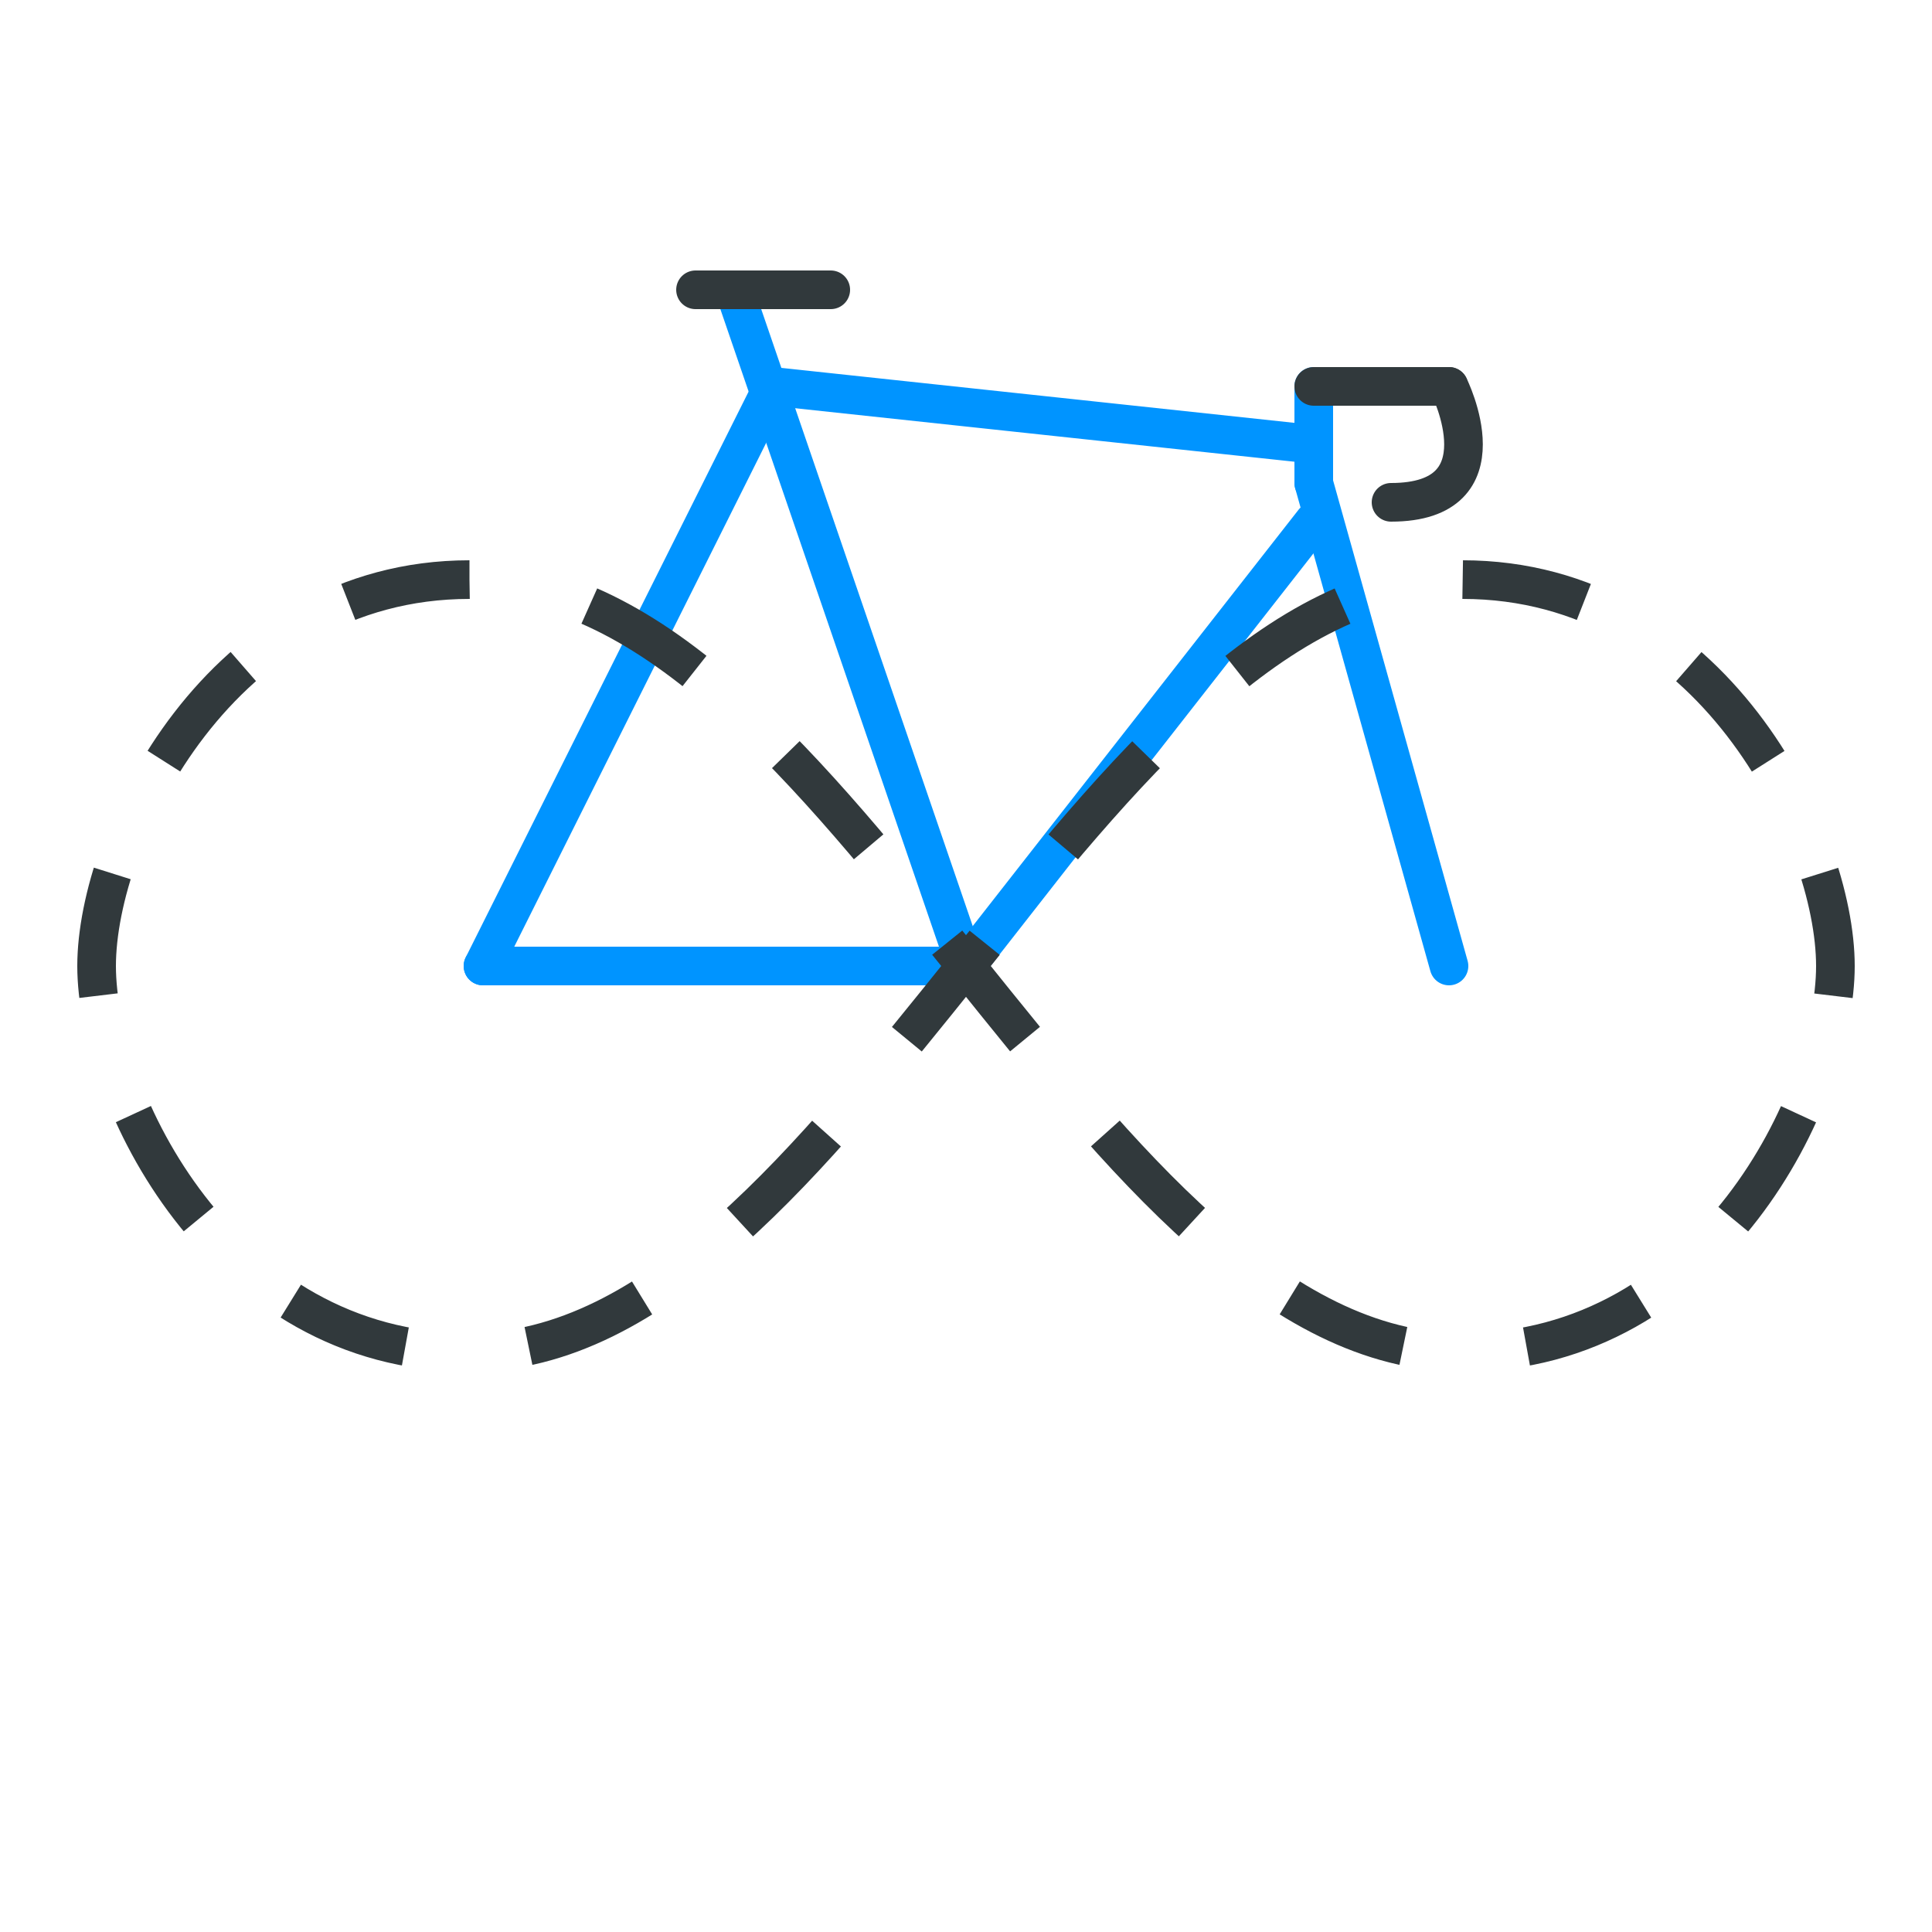
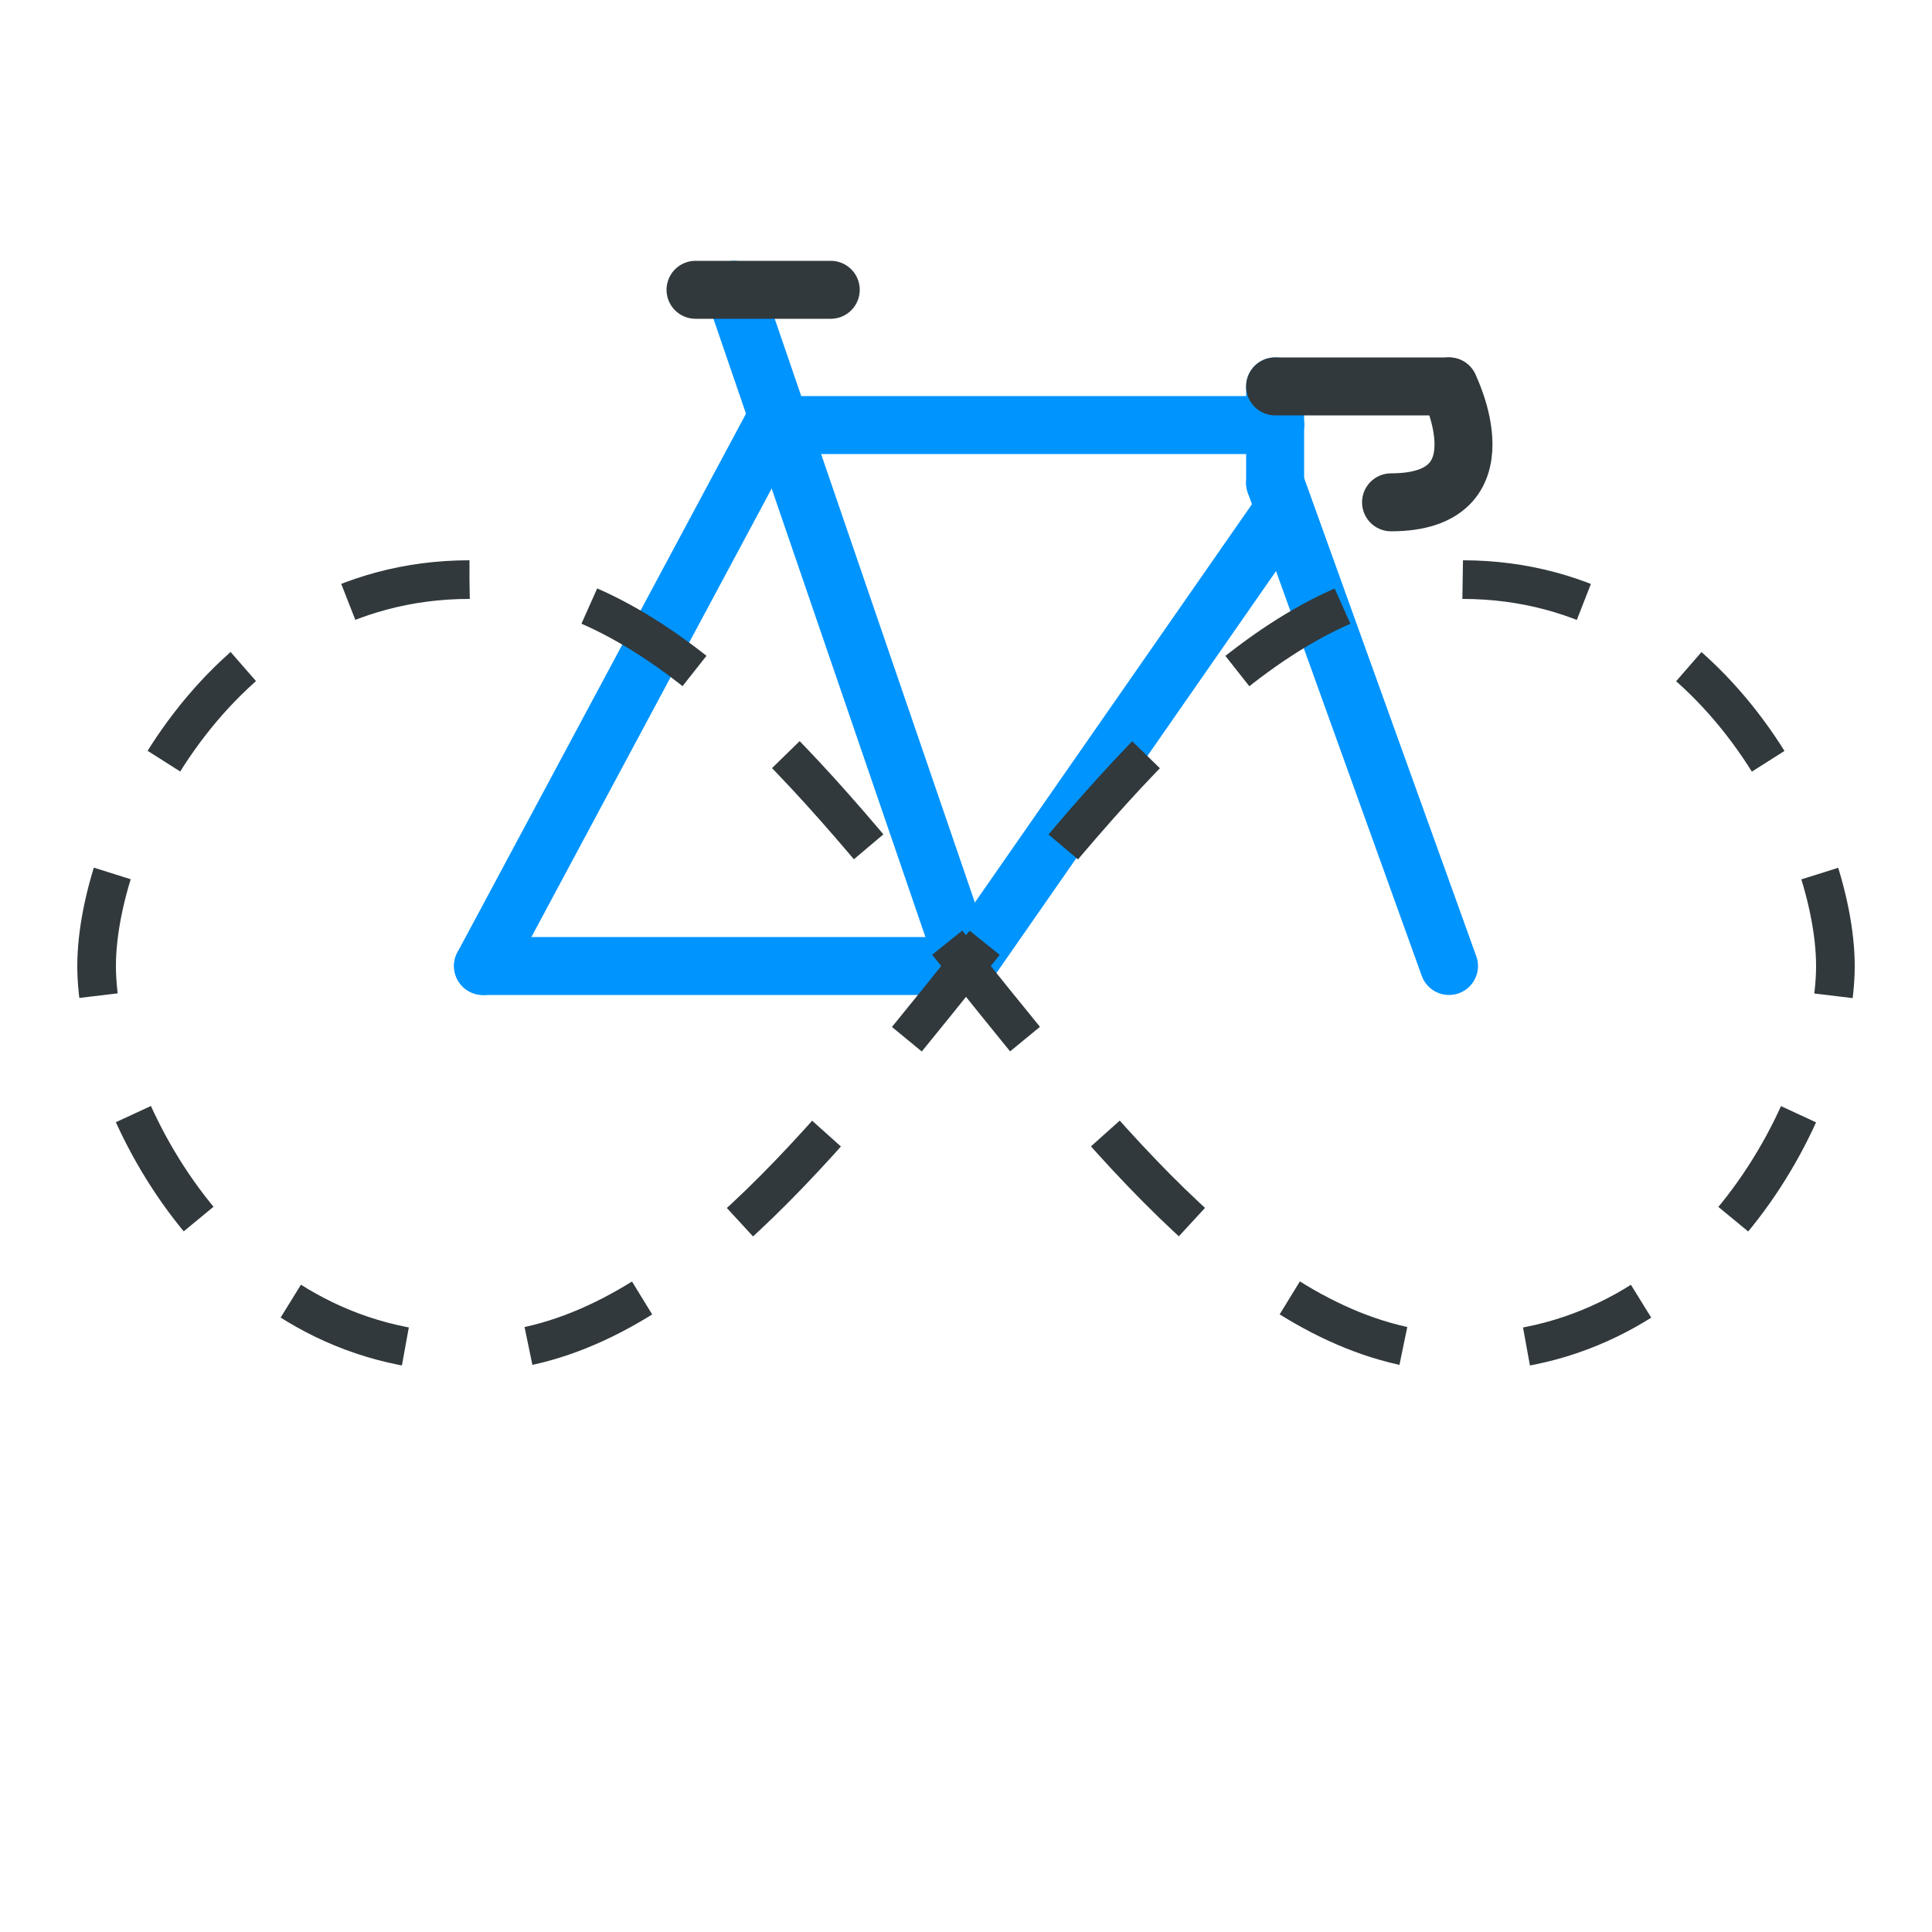
<svg xmlns="http://www.w3.org/2000/svg" width="200px" height="200px" viewBox="0 0 100 100" preserveAspectRatio="xMidYMid" class="lds-infinity" style="background: none;">
-   <line x1="25" x2="40" y1="50" y2="20" style="stroke:#0094FF;stroke-width:2" stroke-linecap="round" />
-   <line x1="25" x2="50" y1="50" y2="50" style="stroke:#0094FF;stroke-width:2" stroke-linecap="round" />
-   <line x1="50" x2="68" y1="50" y2="27" style="stroke:#0094FF;stroke-width:2" stroke-linecap="round" />
-   <line x1="50" x2="38" y1="50" y2="15" style="stroke:#0094FF;stroke-width:2" stroke-linecap="round" />
-   <line x1="36" x2="43" y1="15" y2="15" style="stroke:#31393C;stroke-width:2" stroke-linecap="round" />
-   <line x1="40" x2="68" y1="20" y2="23" style="stroke:#0094FF;stroke-width:2" stroke-linecap="round" />
-   <line x1="68" x2="68" y1="23" y2="25" style="stroke:#0094FF;stroke-width:2" stroke-linecap="round" />
-   <line x1="68" x2="68" y1="23" y2="20" style="stroke:#0094FF;stroke-width:2" stroke-linecap="round" />
-   <line x1="68" x2="75" y1="20" y2="20" style="stroke:#31393C;stroke-width:2" stroke-linecap="round" />
-   <line x1="68" x2="75" y1="25" y2="50" style="stroke:#0094FF;stroke-width:2" stroke-linecap="round" />
-   <path d="M75,20 c0,0 3,6 -3,6" fill="none" stroke="#31393C" stroke-width="2" stroke-linecap="round" />
+   <line x1="25" x2="40" y1="50" y2="22" style="stroke:#0094FF;stroke-width:3" stroke-linecap="round" />
+   <line x1="25" x2="50" y1="50" y2="50" style="stroke:#0094FF;stroke-width:3" stroke-linecap="round" />
+   <line x1="50" x2="66" y1="50" y2="27" style="stroke:#0094FF;stroke-width:3" stroke-linecap="round" />
+   <line x1="50" x2="38" y1="50" y2="15" style="stroke:#0094FF;stroke-width:3" stroke-linecap="round" />
+   <line x1="36" x2="43" y1="15" y2="15" style="stroke:#31393C;stroke-width:3" stroke-linecap="round" />
+   <line x1="40" x2="66" y1="22" y2="22" style="stroke:#0094FF;stroke-width:3" stroke-linecap="round" />
+   <line x1="66" x2="66" y1="22" y2="25" style="stroke:#0094FF;stroke-width:3" stroke-linecap="round" />
+   <line x1="66" x2="66" y1="22" y2="20" style="stroke:#0094FF;stroke-width:3" stroke-linecap="round" />
+   <line x1="66" x2="75" y1="20" y2="20" style="stroke:#31393C;stroke-width:3" stroke-linecap="round" />
+   <line x1="66" x2="75" y1="25" y2="50" style="stroke:#0094FF;stroke-width:3" stroke-linecap="round" />
+   <path d="M75,20 c0,0 3,6 -3,6" fill="none" stroke="#31393C" stroke-width="3" stroke-linecap="round" />
  <path fill="none" ng-attr-stroke="{{config.stroke}}" ng-attr-stroke-width="{{config.width}}" ng-attr-stroke-dasharray="{{config.dasharray}}" d="M24.3,30C11.4,30,5,43.3,5,50s6.4,20,19.3,20c19.3,0,32.1-40,51.4-40 C88.6,30,95,43.3,95,50s-6.4,20-19.3,20C56.4,70,43.6,30,24.3,30z" stroke="#31393C" stroke-width="2" stroke-dasharray="6.415 6.415">
    <animate attributeName="stroke-dashoffset" calcMode="linear" values="0;256.589" keyTimes="0;1" dur="2.5" begin="0s" repeatCount="indefinite" />
  </path>
</svg>
